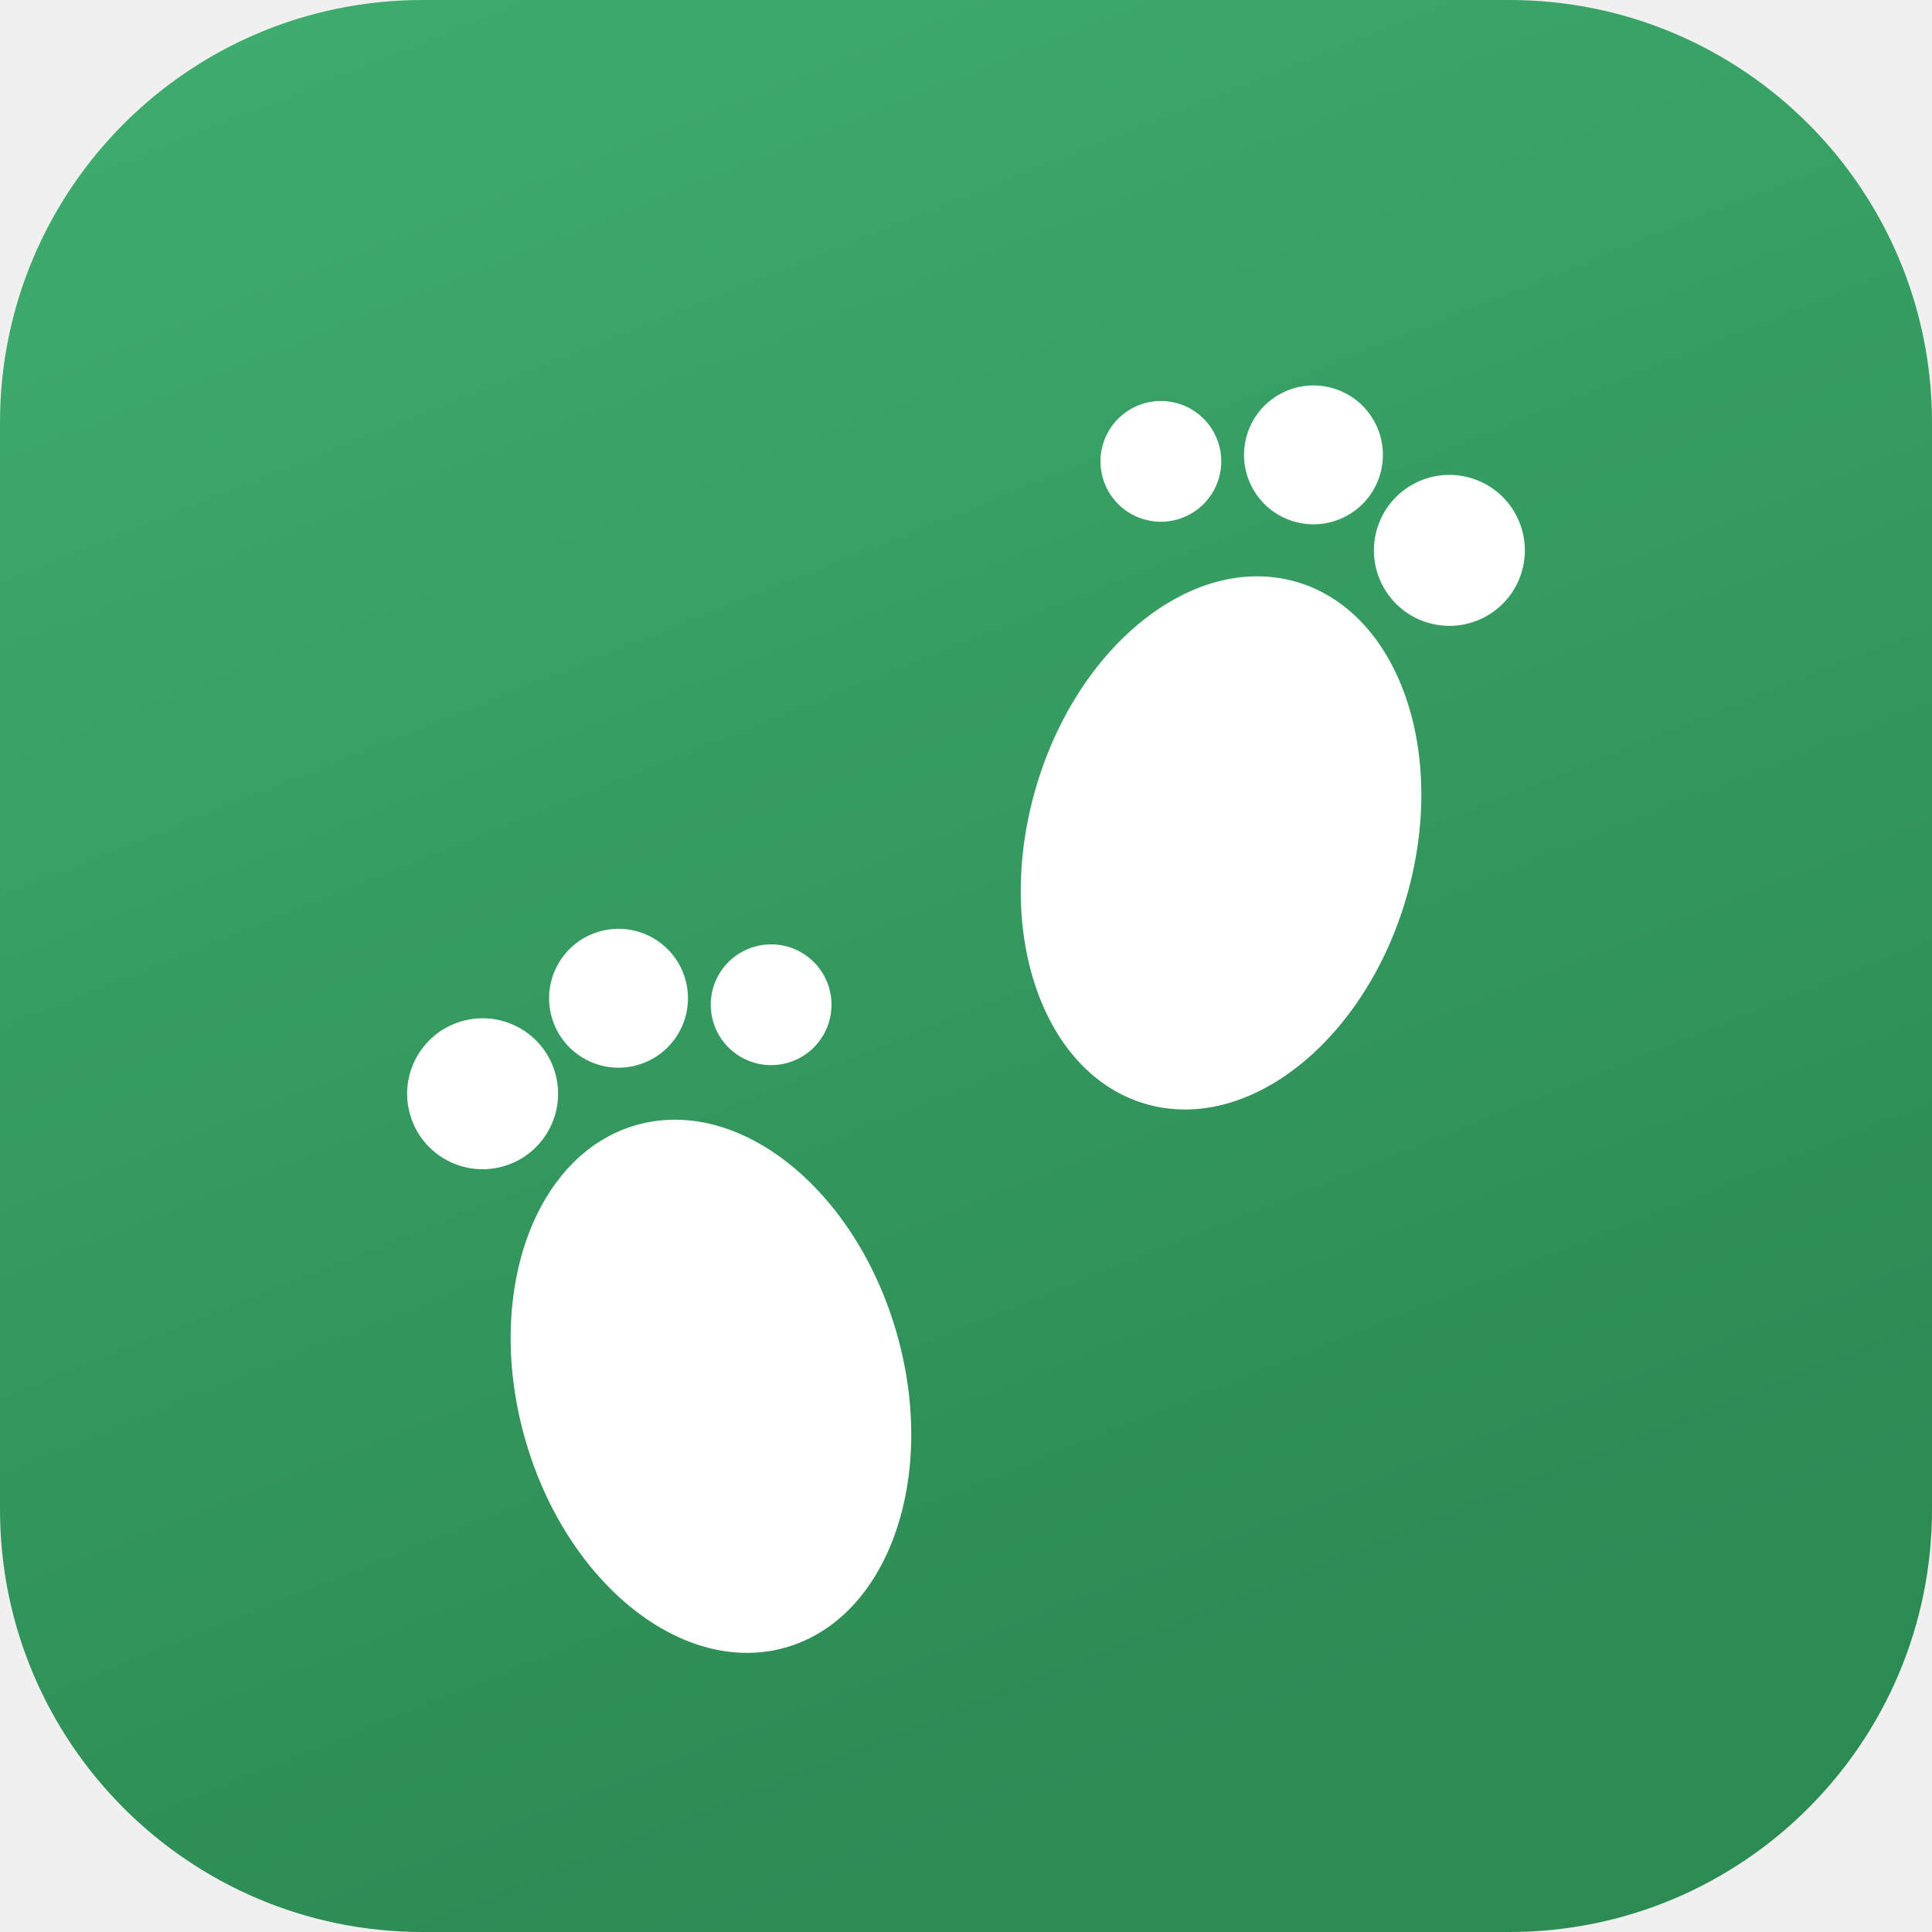
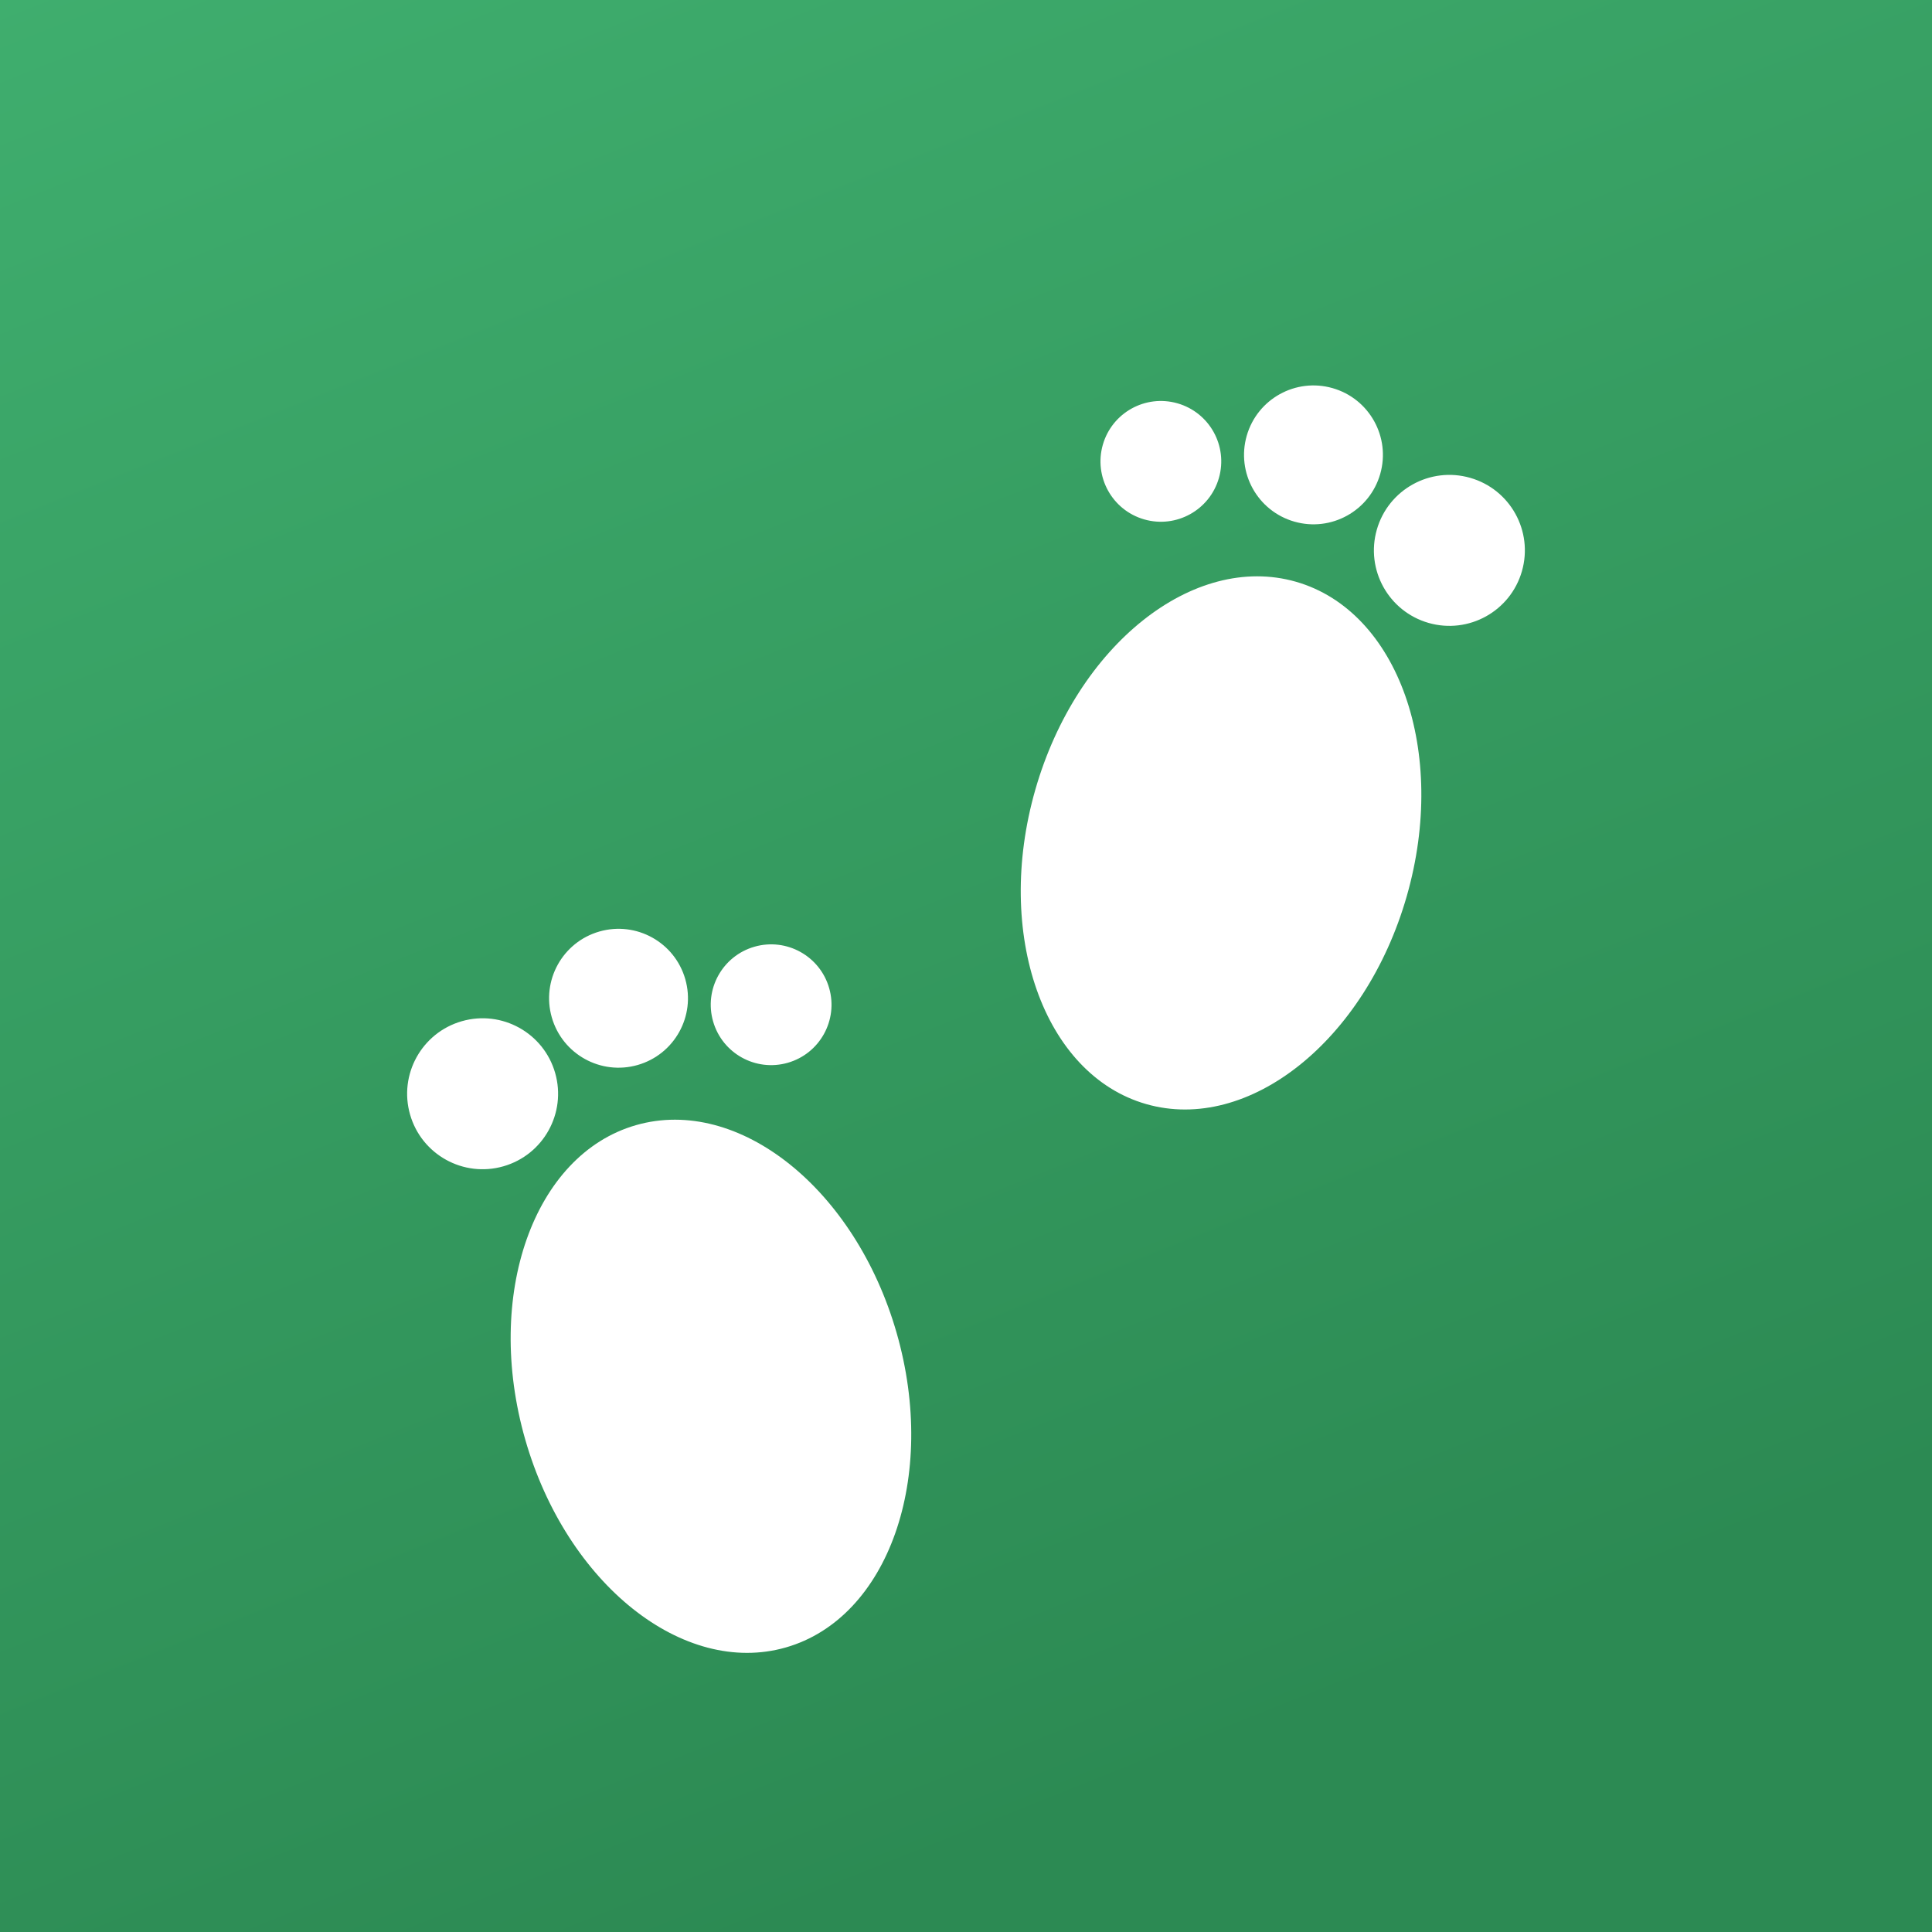
<svg xmlns="http://www.w3.org/2000/svg" viewBox="0 0 64 64" width="64" height="64">
  <defs>
    <linearGradient id="g" x1="0" y1="0" x2="0.4" y2="1">
      <stop offset="0" stop-color="#3fae6e" />
      <stop offset="1" stop-color="#2c8a53" />
    </linearGradient>
  </defs>
-   <rect width="64" height="64" rx="14" fill="url(#g)" />
+   <rect width="64" height="64" fill="url(#g)" />
  <g fill="#ffffff">
    <g transform="translate(23 44) rotate(-16)">
      <ellipse cx="0" cy="2" rx="6.4" ry="9" />
      <circle cx="-4.6" cy="-9.4" r="2.5" />
      <circle cx="0.6" cy="-11.2" r="2.3" />
      <circle cx="5.4" cy="-9.6" r="2" />
    </g>
    <g transform="translate(41 26) rotate(16) scale(-1 1)">
      <ellipse cx="0" cy="2" rx="6.4" ry="9" />
      <circle cx="-4.6" cy="-9.4" r="2.5" />
      <circle cx="0.6" cy="-11.2" r="2.3" />
      <circle cx="5.4" cy="-9.6" r="2" />
    </g>
  </g>
</svg>
